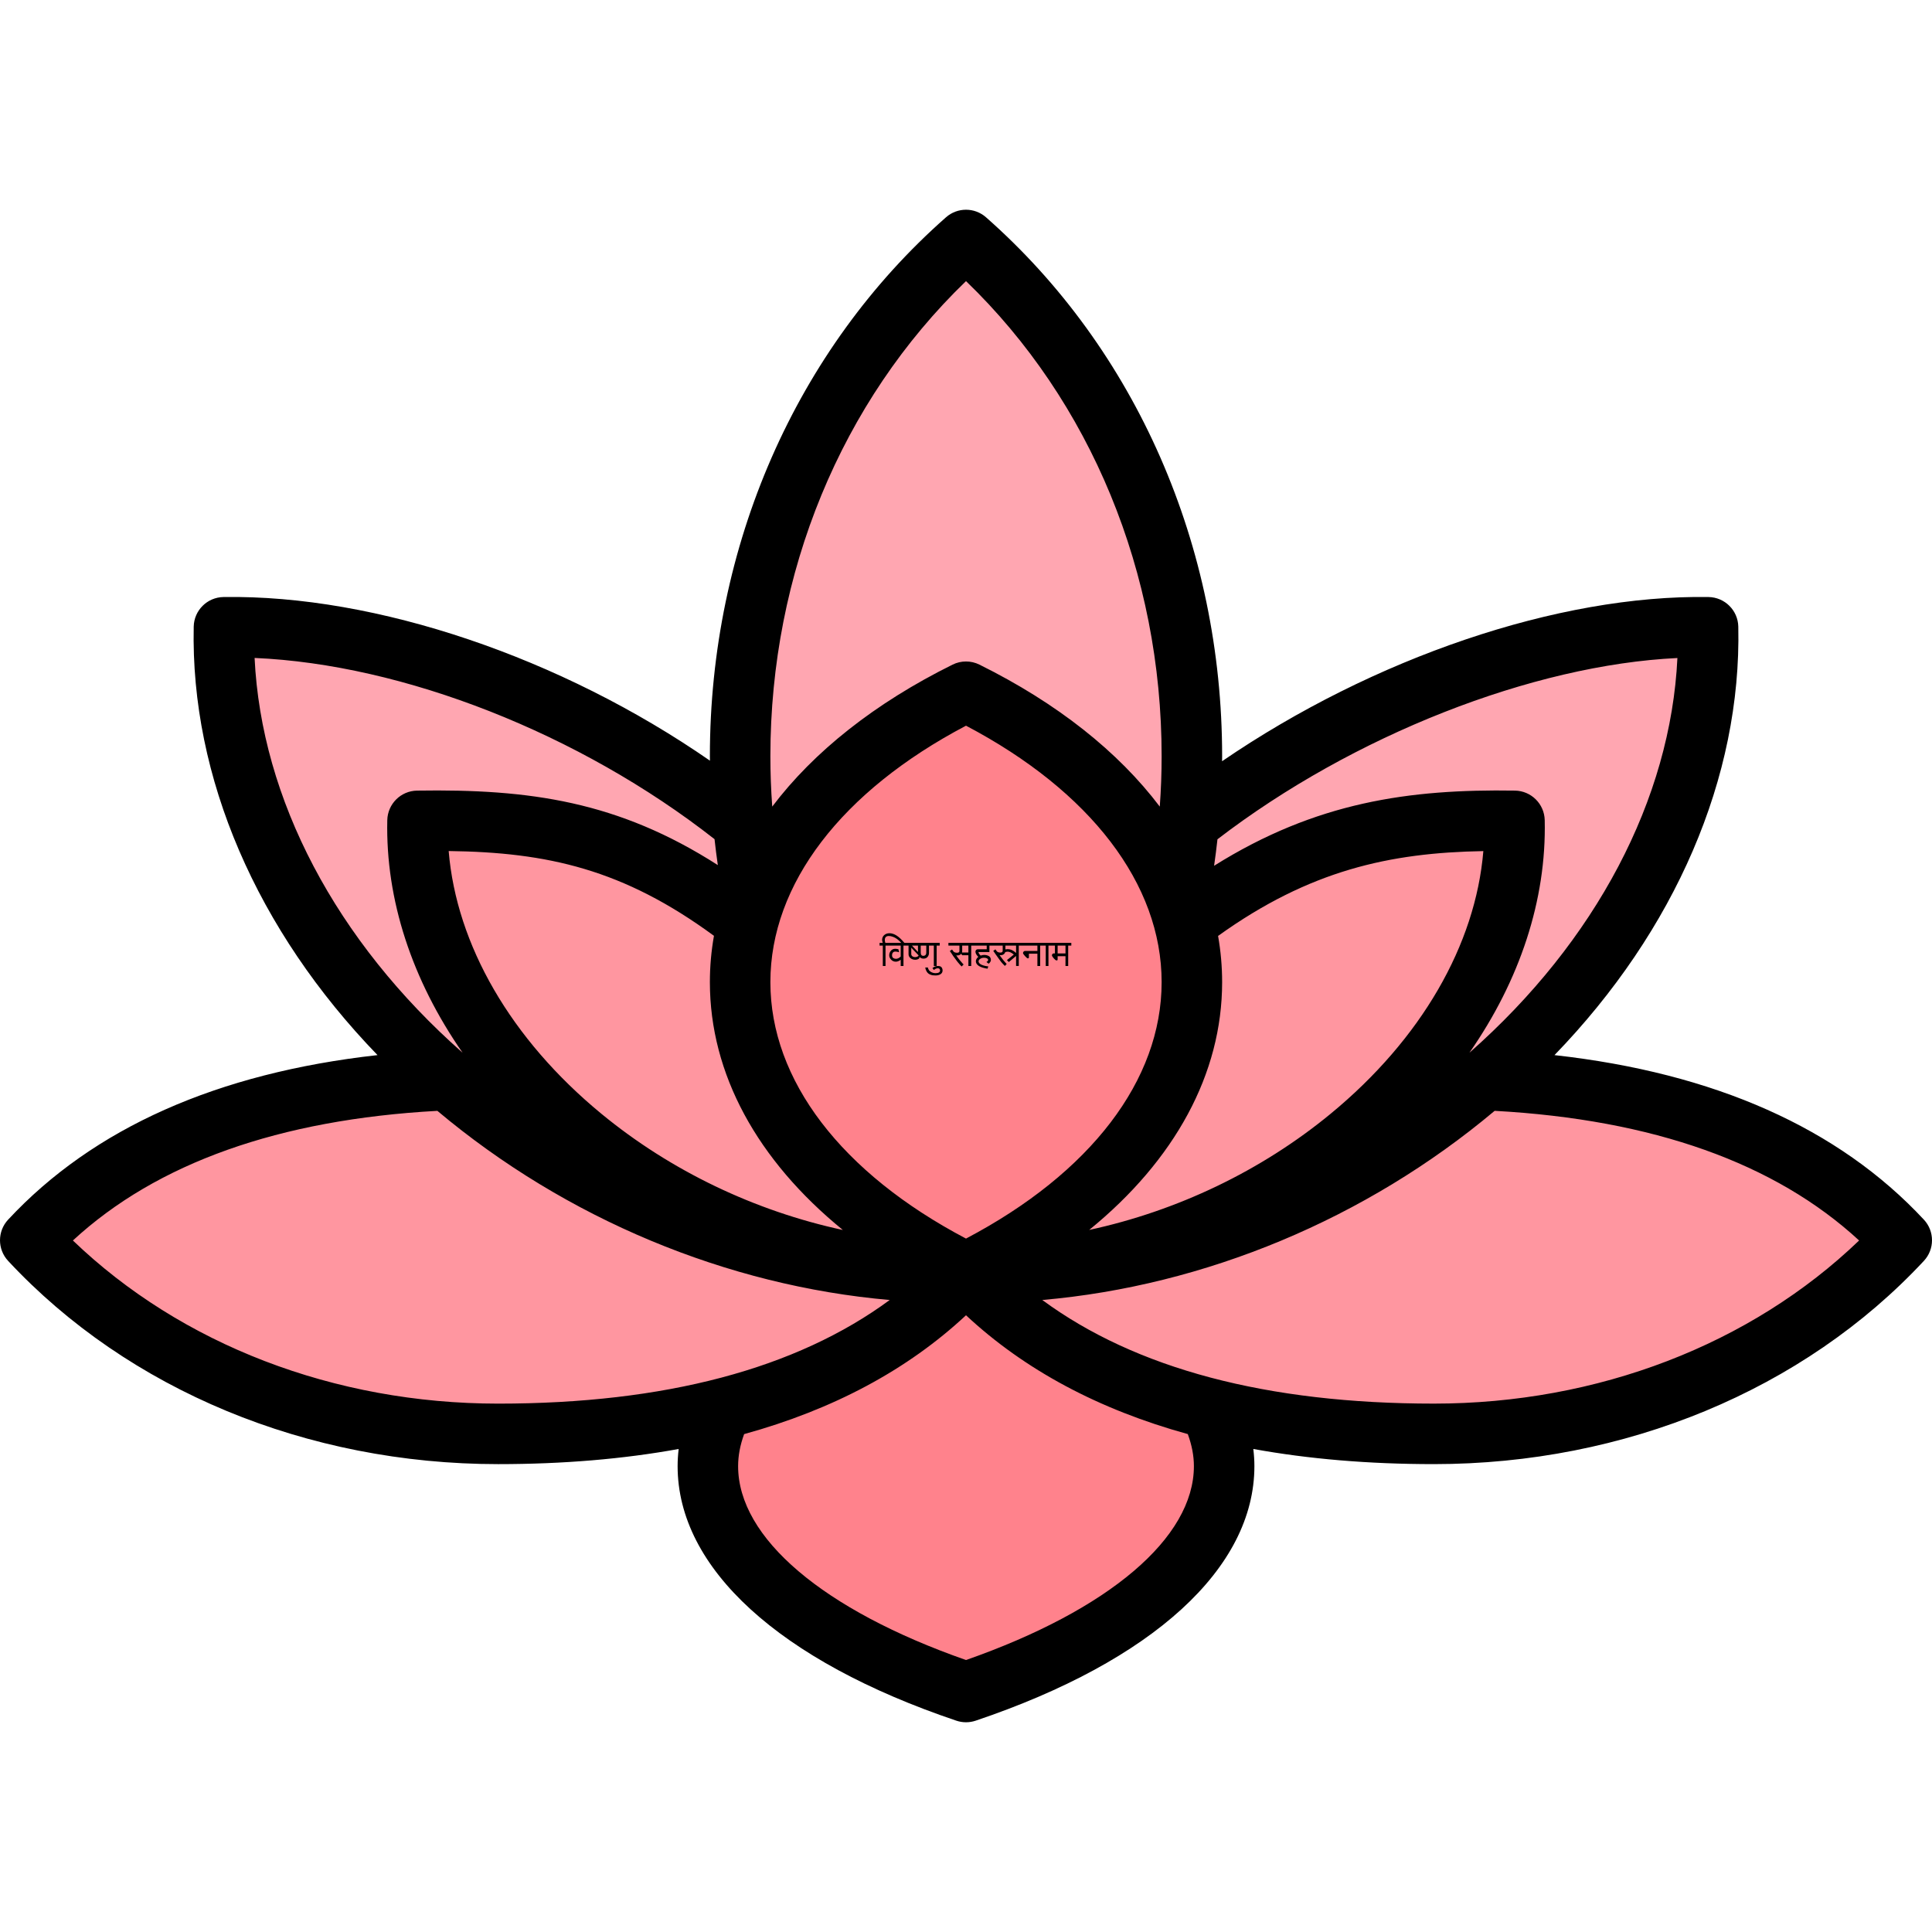
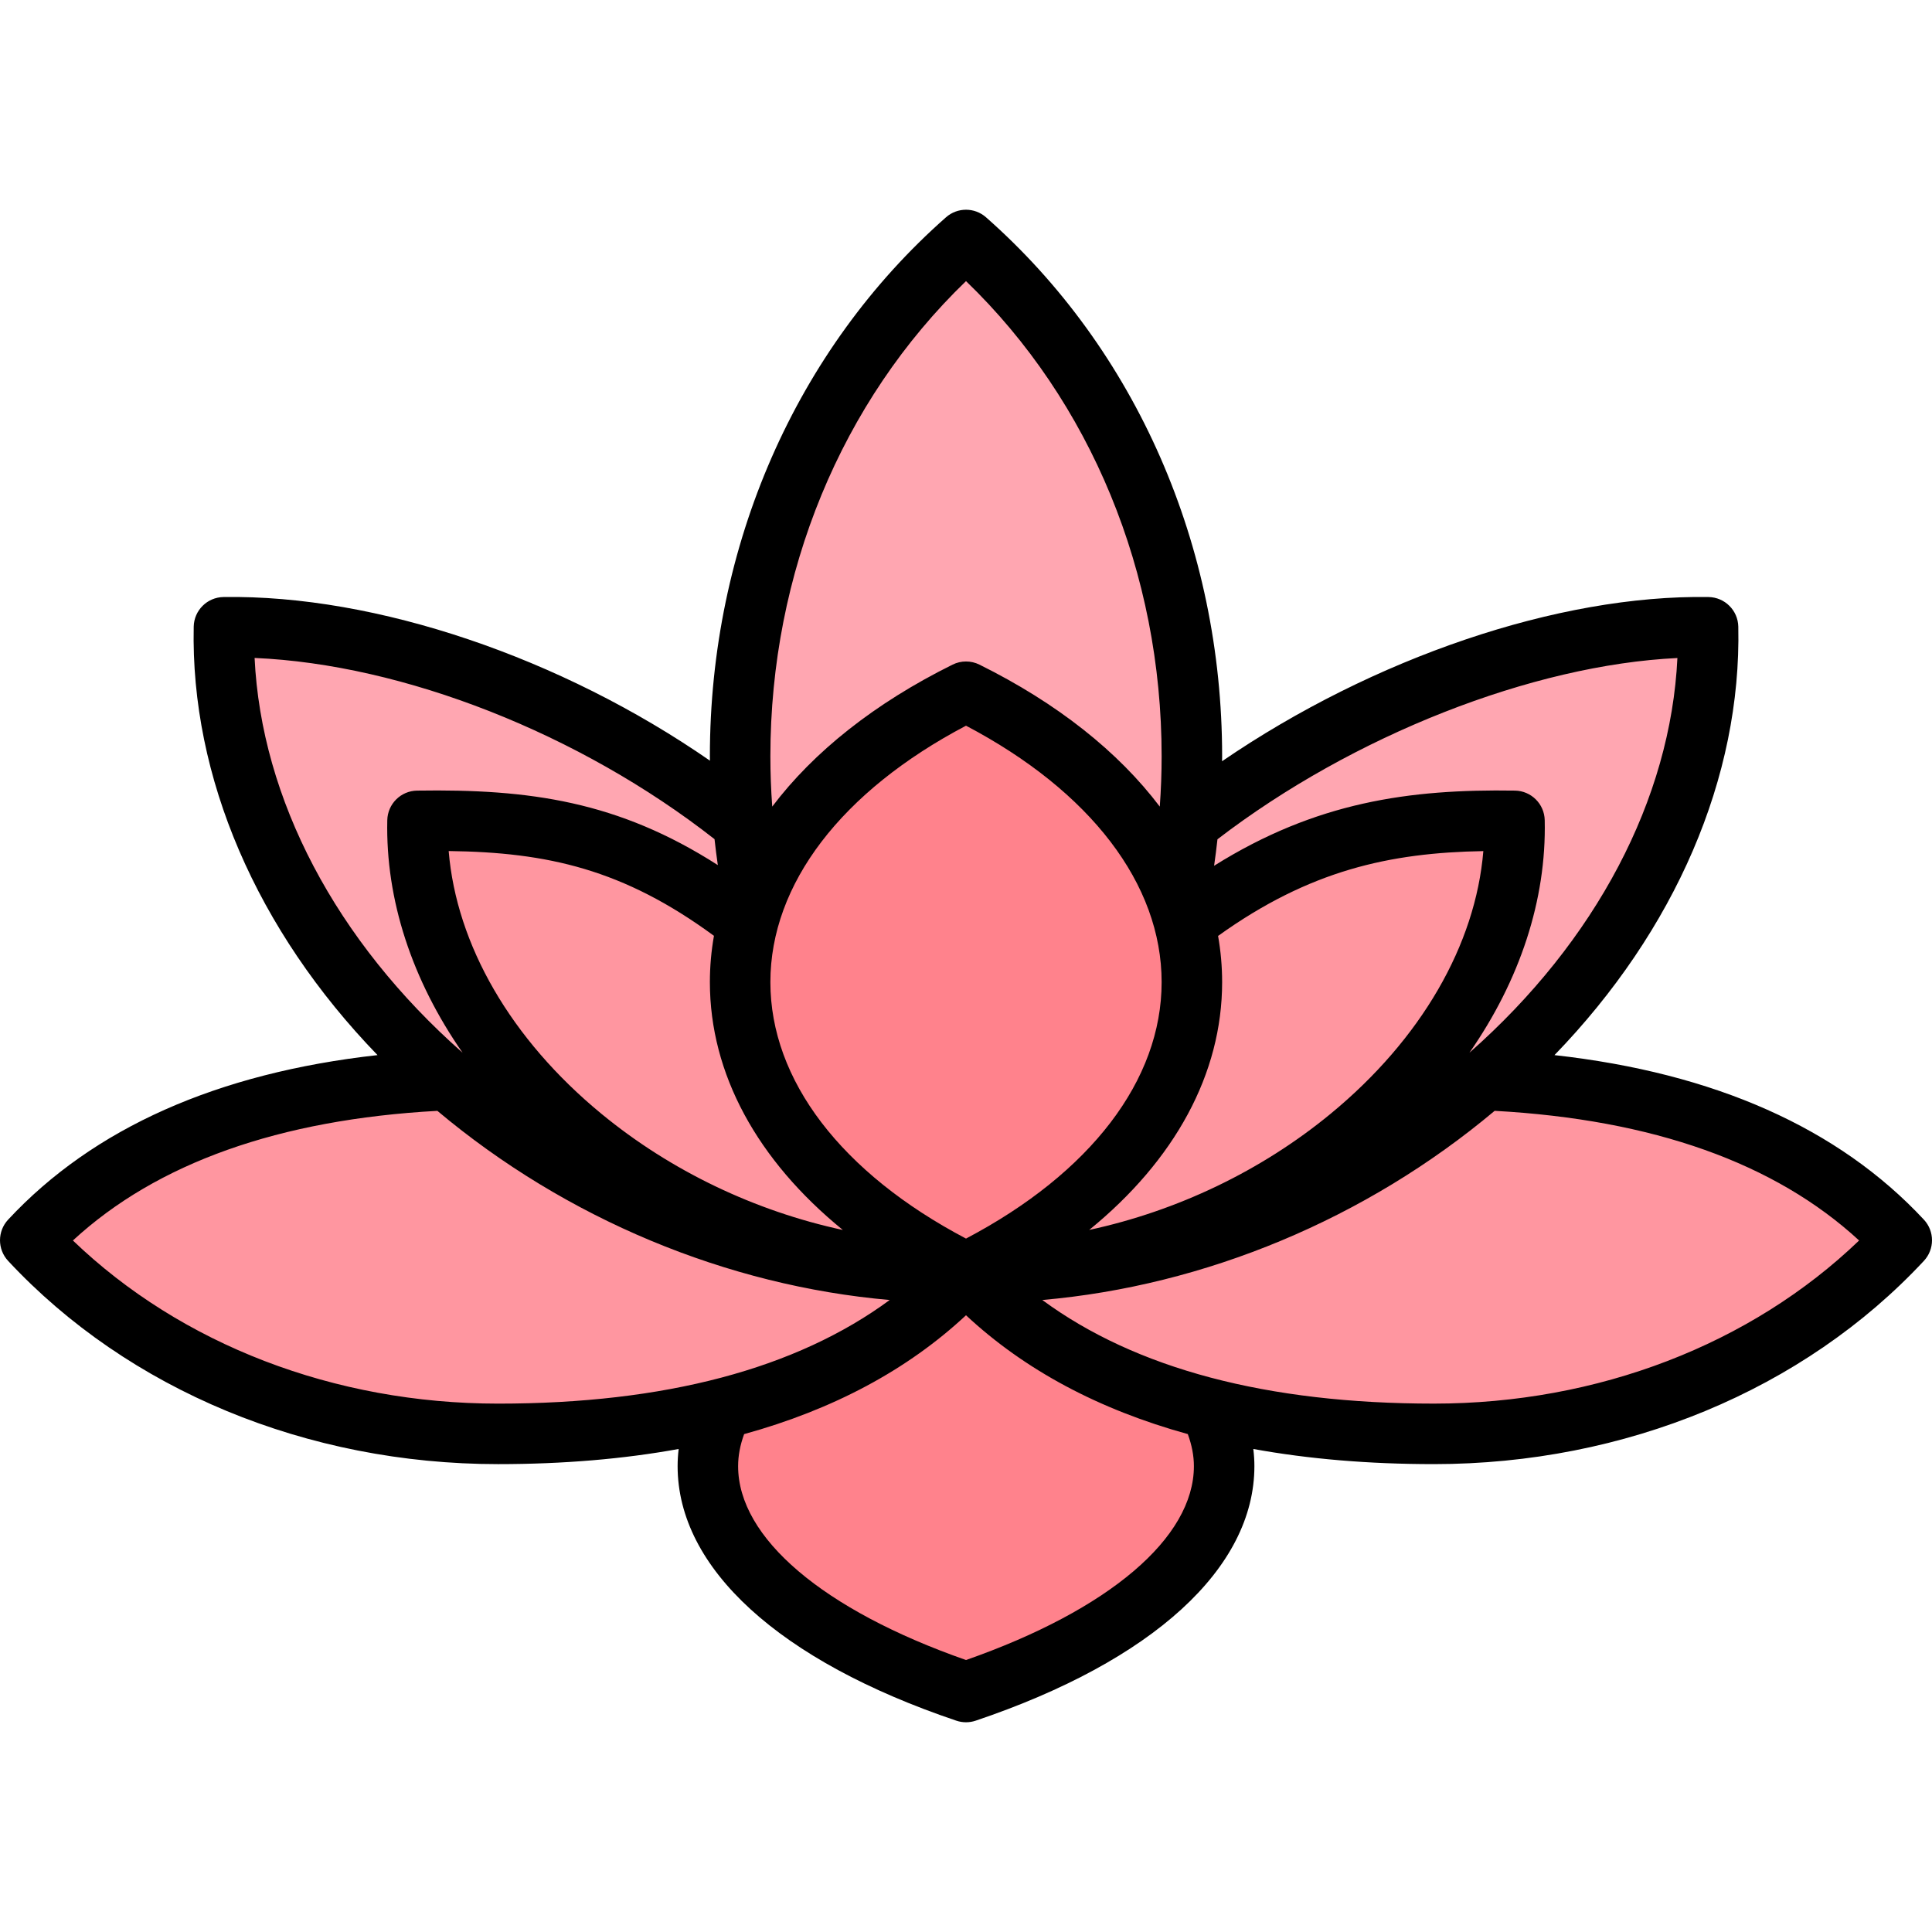
<svg xmlns="http://www.w3.org/2000/svg" height="800px" width="800px" version="1.1" id="Layer_1" viewBox="0 0 511.999 511.999" xml:space="preserve">
  <path style="fill:#FF828C;" d="M191.457,371.44c-2.442,5.093-3.866,10.346-3.866,15.751c0,24.764,26.72,46.834,68.41,61.21  c41.689-14.376,68.41-36.445,68.41-61.21c0-5.231-1.346-10.317-3.639-15.256l-64.775-34.7L191.457,371.44z" />
  <path style="fill:#FF96A0;" d="M379.991,285.928H132.006c-50.166,0-94.872,11.489-123.992,42.756  c29.12,31.266,73.827,51.307,123.992,51.307s94.872-11.49,123.992-42.756c29.12,31.266,73.827,42.756,123.992,42.756  s94.872-20.041,123.992-51.307C474.865,297.417,430.158,285.928,379.991,285.928z" />
  <g>
    <path style="fill:#FFA6B1;" d="M255.999,63.597c-36.478,32.132-59.858,81.463-59.858,136.819c0,13.166,1.361,25.975,3.868,38.309   H311.99c2.507-12.334,3.868-25.143,3.868-38.309C315.857,145.061,292.477,95.729,255.999,63.597z" />
    <path style="fill:#FFA6B1;" d="M196.141,217.519c-38.736-31.023-92.236-52.005-136.791-51.284   c-0.876,40.922,19.213,85.109,58.995,119.701s90.596,52.063,137.655,51.301" />
    <path style="fill:#FFA6B1;" d="M255.999,337.237c47.059,0.762,97.874-16.708,137.655-51.301s59.871-78.779,58.995-119.701   c-43.945-0.712-98.341,21.102-136.791,51.284" />
  </g>
  <g>
    <path style="fill:#FF96A0;" d="M110.649,217.536c-0.648,28.647,14.201,59.579,43.605,83.796   c29.403,24.216,66.962,36.446,101.745,35.913l-51.307-85.521C176.061,230.006,143.582,217.03,110.649,217.536z" />
    <path style="fill:#FF96A0;" d="M307.306,251.723l-51.307,85.521c34.783,0.534,72.342-11.696,101.745-35.913   c29.403-24.216,44.252-55.149,43.605-83.796C368.869,217.038,335.727,230.595,307.306,251.723z" />
  </g>
  <path style="fill:#FF828C;" d="M196.141,260.275c0,31.137,23.38,58.887,59.858,76.961c36.478-18.074,59.858-45.824,59.858-76.961  s-23.38-58.887-59.858-76.961C219.522,201.389,196.141,229.137,196.141,260.275z" />
  <path d="M509.849,323.219c-22.609-24.277-55.462-38.877-97.895-43.603c31.984-33.051,49.567-73.627,48.712-113.552  c-0.092-4.309-3.575-7.774-7.884-7.844c-39.842-0.65-88.935,16.15-128.921,43.513c0.003-0.438,0.016-0.878,0.016-1.316  c0-55.744-22.808-107.805-62.576-142.835c-3.029-2.668-7.569-2.668-10.598,0c-39.768,35.029-62.577,87.091-62.577,142.834  c0,0.388,0.012,0.777,0.014,1.165c-39.377-27.283-88.406-44.008-128.919-43.362c-4.31,0.069-7.793,3.535-7.884,7.844  c-0.855,39.926,16.727,80.5,48.711,113.551C57.613,284.34,24.759,298.942,2.15,323.22c-2.867,3.078-2.867,7.849,0,10.927  c31.878,34.229,79.21,53.861,129.859,53.861c17.233,0,33.184-1.349,47.844-4.014c-0.185,1.523-0.278,3.04-0.278,4.548  c0,27.039,26.923,51.626,73.865,67.455c0.831,0.28,1.696,0.42,2.561,0.42c0.865,0,1.731-0.14,2.561-0.42  c46.942-15.829,73.865-40.415,73.865-67.455c0-1.507-0.1-3.026-0.286-4.551c14.661,2.666,30.614,4.015,47.849,4.015  c50.65,0,97.982-19.631,129.859-53.861C512.716,331.068,512.716,326.297,509.849,323.219z M352.649,295.144  c-18.435,15.184-40.736,25.782-63.997,30.8c22.693-18.482,35.225-41.391,35.225-65.67c0-4.126-0.363-8.211-1.074-12.243  c24.23-17.387,45.481-22.059,70.296-22.48C391.03,250.428,376.608,275.411,352.649,295.144z M307.843,260.275  c0,25.981-18.834,50.591-51.842,67.961c-33.008-17.37-51.842-41.98-51.842-67.961s18.834-50.591,51.842-67.961  C289.009,209.683,307.843,234.295,307.843,260.275z M223.365,325.957c-23.264-5.016-45.576-15.628-64.013-30.814  c-23.964-19.736-38.387-44.729-40.449-69.611c26.168,0.328,46.268,4.827,70.302,22.468c-0.715,4.042-1.08,8.138-1.08,12.274  C188.126,284.559,200.664,307.473,223.365,325.957z M444.529,174.382c-1.785,37.341-21.547,75-55.112,104.597  c13.371-19.202,20.426-40.522,19.949-61.625c-0.097-4.308-3.583-7.769-7.892-7.835c-27.993-0.436-52.727,3.009-79.727,19.919  c0.342-2.336,0.632-4.678,0.893-7.022C358.537,194.86,406.174,176.203,444.529,174.382z M256.001,74.498  c33.034,31.85,51.842,77.319,51.842,125.92c0,4.438-0.166,8.89-0.491,13.338c-10.975-14.52-27.159-27.4-47.792-37.623  c-2.243-1.112-4.876-1.112-7.118,0c-20.633,10.223-36.816,23.103-47.792,37.623c-0.326-4.448-0.491-8.9-0.491-13.338  C204.159,151.816,222.967,106.348,256.001,74.498z M189.359,222.386c0.254,2.295,0.538,4.587,0.871,6.873  c-26.374-16.901-49.849-20.199-79.703-19.739c-4.309,0.066-7.794,3.526-7.892,7.835c-0.477,21.103,6.578,42.425,19.95,61.626  c-33.573-29.604-53.337-67.27-55.115-104.619C106.871,176.052,153.596,194.359,189.359,222.386z M19.318,328.741  c22.265-20.536,54.676-32.054,96.589-34.355c34.131,28.66,76.762,46.364,119.874,50.127  c-24.775,18.232-59.566,27.463-103.772,27.463C88.611,371.975,48.002,356.307,19.318,328.741z M316.394,388.543  c0,19.007-22.516,38.116-60.393,51.381c-37.876-13.266-60.393-32.374-60.393-51.381c0-2.762,0.525-5.561,1.595-8.488  c23.63-6.52,43.287-17.036,58.797-31.497c15.505,14.457,35.157,24.971,58.779,31.491  C315.857,382.993,316.394,385.791,316.394,388.543z M379.99,371.972c-44.205,0-78.995-9.231-103.77-27.461  c43.111-3.765,85.747-21.469,119.876-50.129c41.91,2.303,74.32,13.821,96.585,34.357  C463.998,356.305,423.388,371.972,379.99,371.972z" />
-   <text x="50%" y="50%" font-family="Arial" font-size="10" fill="#000" text-anchor="middle" alignment-baseline="central">
-     विष्णु सहस्रनाम
-   </text>
</svg>
